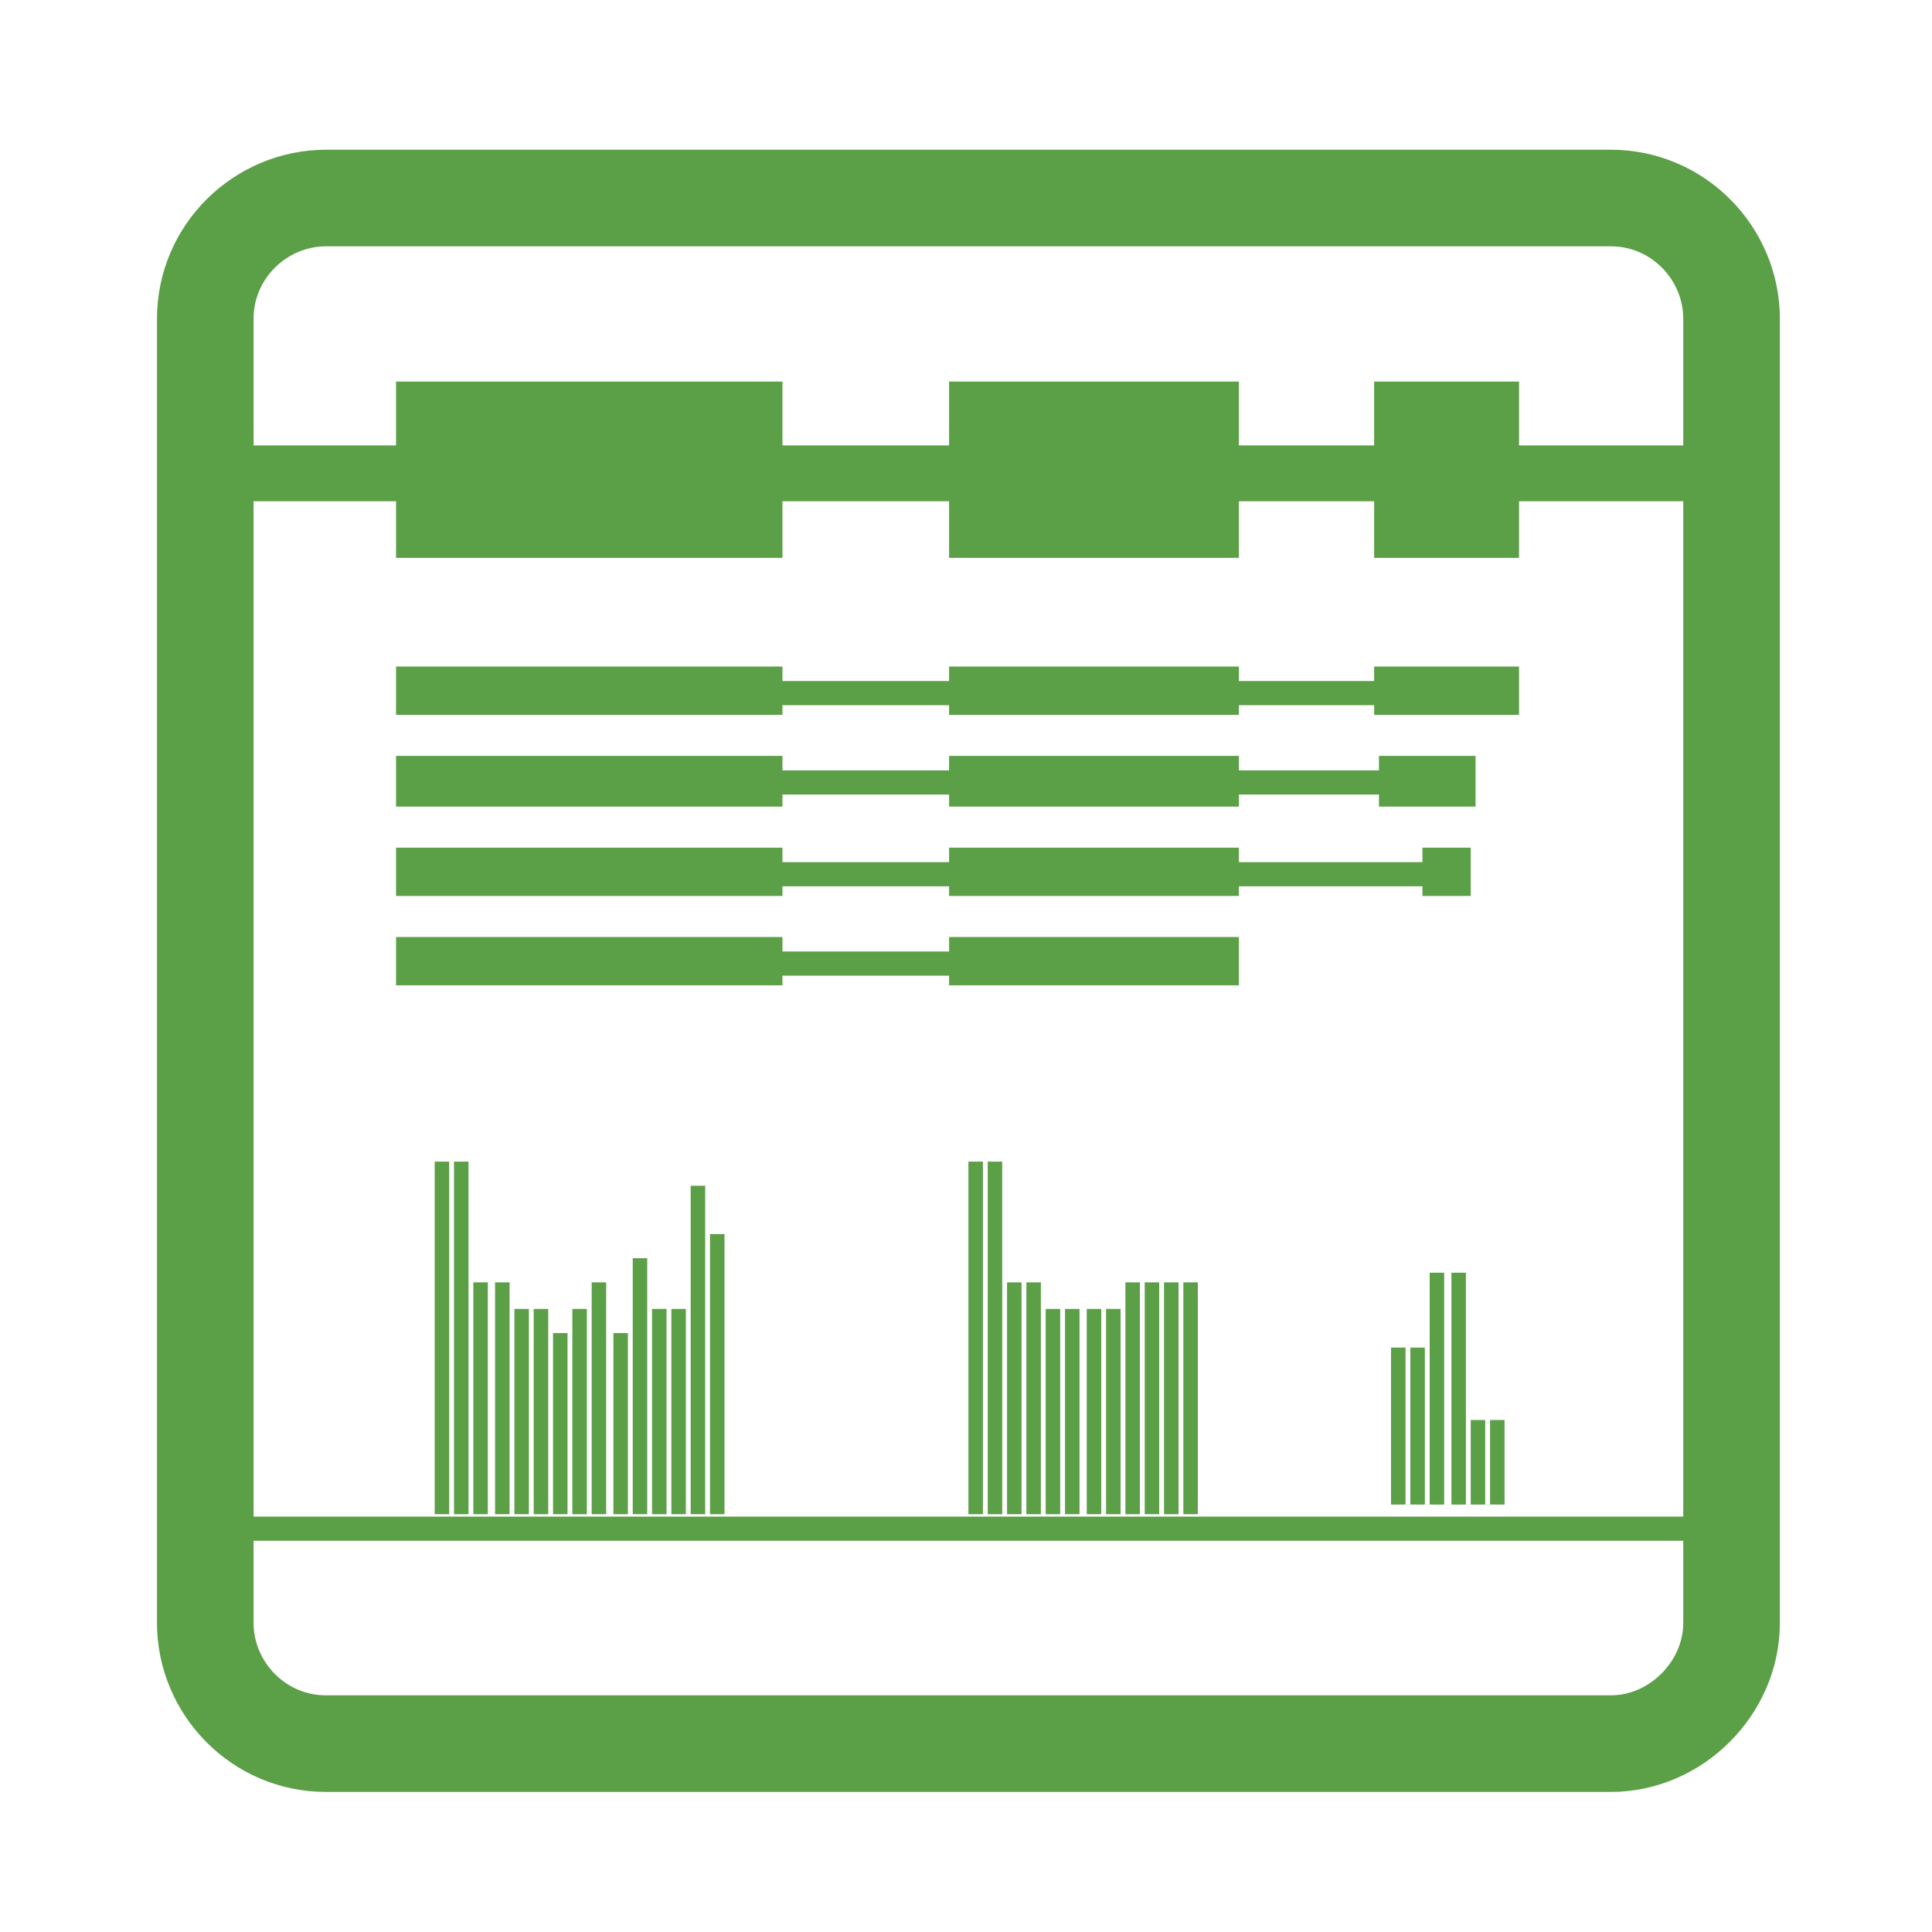
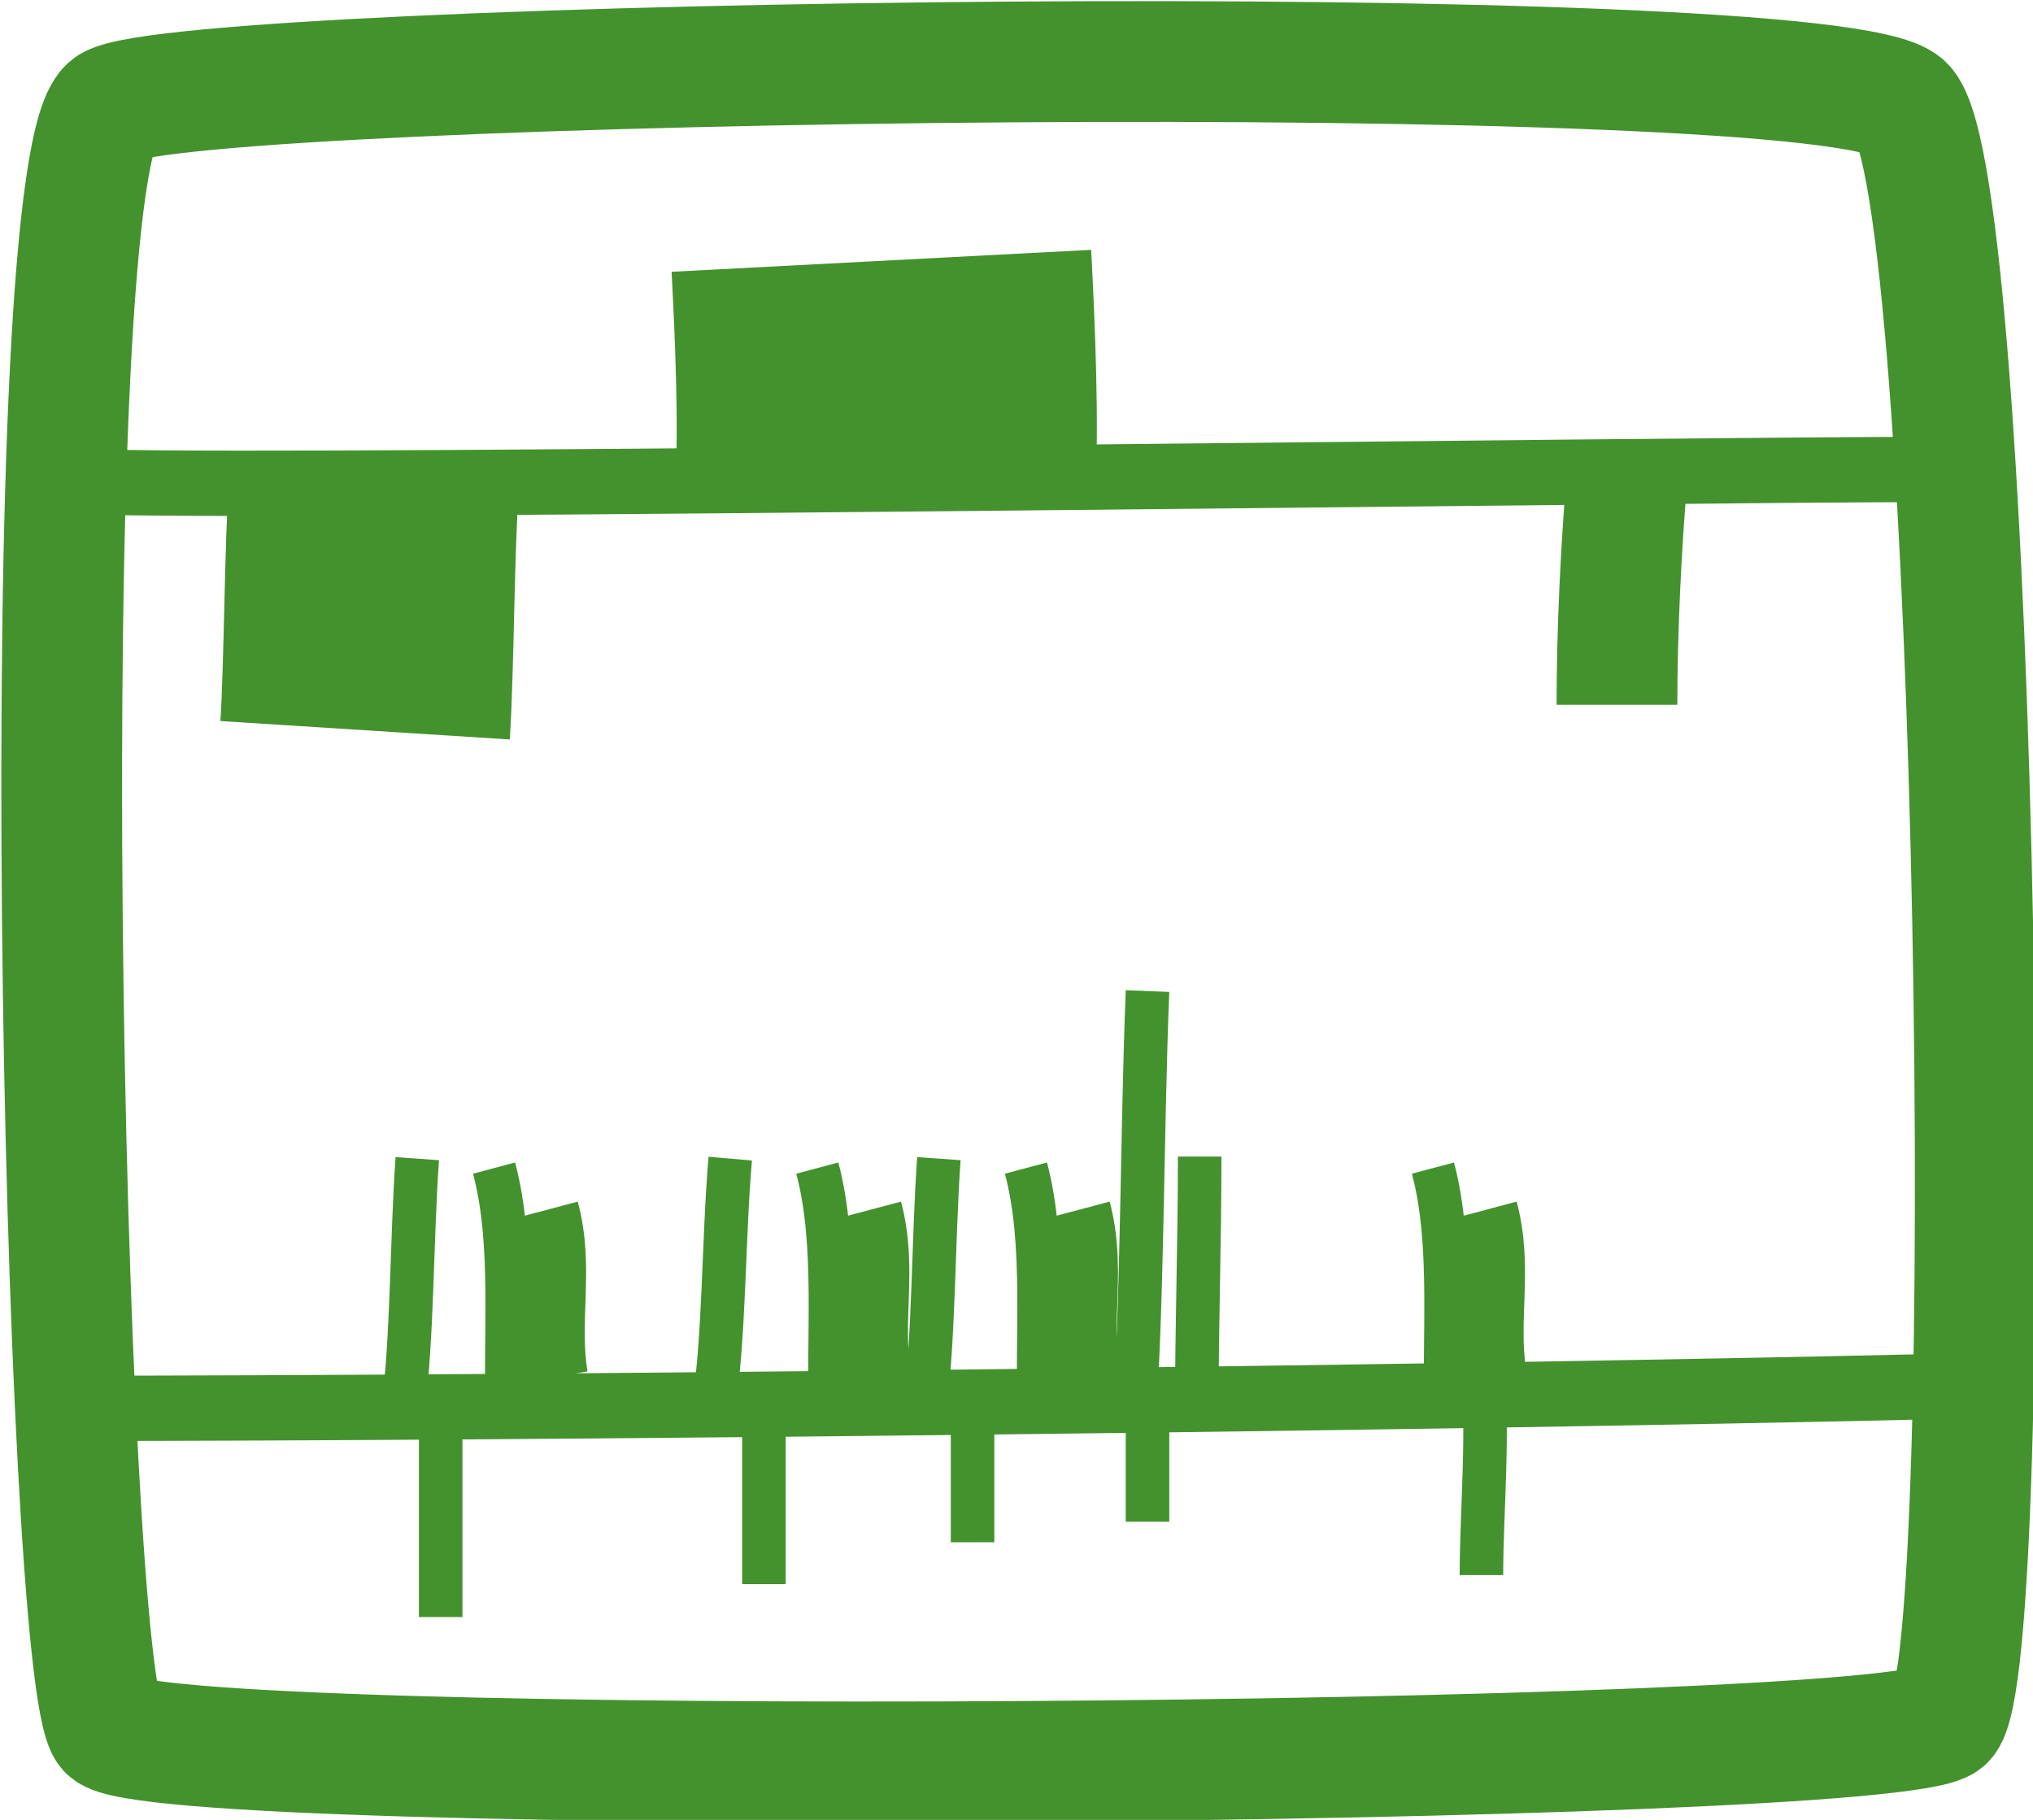
- <svg xmlns="http://www.w3.org/2000/svg" version="1.1" id="Layer_1" x="0px" y="0px" viewBox="0 0 80 80" style="enable-background:new 0 0 80 80;" xml:space="preserve">
-   <style type="text/css">
- 	.st0{fill:none;stroke:#5B9F46;stroke-width:4;stroke-miterlimit:10;}
- 	.st1{fill:none;stroke:#5B9F46;stroke-width:2.312;stroke-miterlimit:10;}
- 	.st2{fill:none;stroke:#5B9F46;stroke-width:16;stroke-miterlimit:10;}
- 	.st3{fill:none;stroke:#5B9F46;stroke-width:12;stroke-miterlimit:10;}
- 	.st4{fill:none;stroke:#5B9F46;stroke-width:6;stroke-miterlimit:10;}
- 	.st5{fill:none;stroke:#5B9F46;stroke-width:0.6;stroke-miterlimit:10;}
- 	.st6{fill:none;stroke:#5B9F46;stroke-miterlimit:10;}
- 	.st7{fill:none;stroke:#5B9F46;stroke-width:2;stroke-miterlimit:10;}
- </style>
+ <svg xmlns="http://www.w3.org/2000/svg" xmlns:ns1="http://xml.openoffice.org/svg/export" version="1.2" width="49.5mm" height="44.31mm" viewBox="0 0 4950 4431" preserveAspectRatio="xMidYMid" fill-rule="evenodd" stroke-width="28.222" stroke-linejoin="round" xml:space="preserve">
+   <defs class="ClipPathGroup">
+     <clipPath id="presentation_clip_path" clipPathUnits="userSpaceOnUse">
+       <rect x="0" y="0" width="4950" height="4431" />
+     </clipPath>
+     <clipPath id="presentation_clip_path_shrink" clipPathUnits="userSpaceOnUse">
+       <rect x="4" y="4" width="4941" height="4423" />
+     </clipPath>
+   </defs>
+   <defs class="TextShapeIndex">
+     <g ns1:slide="id1" ns1:id-list="id3 id4 id5 id6 id7 id8 id9 id10 id11 id12 id13 id14 id15 id16 id17 id18 id19 id20 id21 id22 id23 id24 id25 id26 id27 id28 id29 id30 id31 id32 id33 id34 id35 id36 id37 id38 id39 id40 id41 id42 id43 id44 id45" />
+   </defs>
+   <defs class="EmbeddedBulletChars">
+     <g id="bullet-char-template(57356)" transform="scale(0.0004882812,-0.0004882812)">
+       <path d="M 580,1141 L 1163,571 580,0 -4,571 580,1141 Z" />
+     </g>
+     <g id="bullet-char-template(57354)" transform="scale(0.0004882812,-0.0004882812)">
+       <path d="M 8,1128 L 1137,1128 1137,0 8,0 8,1128 Z" />
+     </g>
+     <g id="bullet-char-template(10146)" transform="scale(0.0004882812,-0.0004882812)">
+       <path d="M 174,0 L 602,739 174,1481 1456,739 174,0 Z M 1358,739 L 309,1346 659,739 1358,739 Z" />
+     </g>
+     <g id="bullet-char-template(10132)" transform="scale(0.0004882812,-0.0004882812)">
+       <path d="M 2015,739 L 1276,0 717,0 1260,543 174,543 174,936 1260,936 717,1481 1274,1481 2015,739 Z" />
+     </g>
+     <g id="bullet-char-template(10007)" transform="scale(0.0004882812,-0.0004882812)">
+       <path d="M 0,-2 C -7,14 -16,27 -25,37 L 356,567 C 262,823 215,952 215,954 215,979 228,992 255,992 264,992 276,990 289,987 310,991 331,999 354,1012 L 381,999 492,748 772,1049 836,1024 860,1049 C 881,1039 901,1025 922,1006 886,937 835,863 770,784 769,783 710,716 594,584 L 774,223 C 774,196 753,168 711,139 L 727,119 C 717,90 699,76 672,76 641,76 570,178 457,381 L 164,-76 C 142,-110 111,-127 72,-127 30,-127 9,-110 8,-76 1,-67 -2,-52 -2,-32 -2,-23 -1,-13 0,-2 Z" />
+     </g>
+     <g id="bullet-char-template(10004)" transform="scale(0.0004882812,-0.0004882812)">
+       <path d="M 285,-33 C 182,-33 111,30 74,156 52,228 41,333 41,471 41,549 55,616 82,672 116,743 169,778 240,778 293,778 328,747 346,684 L 369,508 C 377,444 397,411 428,410 L 1163,1116 C 1174,1127 1196,1133 1229,1133 1271,1133 1292,1118 1292,1087 L 1292,965 C 1292,929 1282,901 1262,881 L 442,47 C 390,-6 338,-33 285,-33 Z" />
+     </g>
+     <g id="bullet-char-template(9679)" transform="scale(0.0004882812,-0.0004882812)">
+       <path d="M 813,0 C 632,0 489,54 383,161 276,268 223,411 223,592 223,773 276,916 383,1023 489,1130 632,1184 813,1184 992,1184 1136,1130 1245,1023 1353,916 1407,772 1407,592 1407,412 1353,268 1245,161 1136,54 992,0 813,0 Z" />
+     </g>
+     <g id="bullet-char-template(8226)" transform="scale(0.0004882812,-0.0004882812)">
+       <path d="M 346,457 C 273,457 209,483 155,535 101,586 74,649 74,723 74,796 101,859 155,911 209,963 273,989 346,989 419,989 480,963 531,910 582,859 608,796 608,723 608,648 583,586 532,535 482,483 420,457 346,457 Z" />
+     </g>
+     <g id="bullet-char-template(8211)" transform="scale(0.0004882812,-0.0004882812)">
+       <path d="M -4,459 L 1135,459 1135,606 -4,606 -4,459 Z" />
+     </g>
+     <g id="bullet-char-template(61548)" transform="scale(0.0004882812,-0.0004882812)">
+       <path d="M 173,740 C 173,903 231,1043 346,1159 462,1274 601,1332 765,1332 928,1332 1067,1274 1183,1159 1299,1043 1357,903 1357,740 1357,577 1299,437 1183,322 1067,206 928,148 765,148 601,148 462,206 346,322 231,437 173,577 173,740 Z" />
+     </g>
+   </defs>
+   <defs class="TextEmbeddedBitmaps" />
  <g>
-     <path class="st0" d="M66.7,72.2H13.5c-2.8,0-5-2.3-5-5v-54c0-2.8,2.3-5,5-5h53.2c2.8,0,5,2.3,5,5v54C71.7,69.9,69.4,72.2,66.7,72.2   z" />
-     <line class="st1" x1="8.5" y1="19.6" x2="71.7" y2="19.6" />
-     <line class="st2" x1="24.4" y1="23.1" x2="24.4" y2="15.8" />
-     <line class="st3" x1="45.3" y1="23.1" x2="45.3" y2="15.8" />
-     <line class="st4" x1="59.9" y1="23.1" x2="59.9" y2="15.8" />
-     <line class="st5" x1="41.2" y1="62.7" x2="41.2" y2="48.1" />
-     <line class="st5" x1="42" y1="62.7" x2="42" y2="53.1" />
-     <line class="st5" x1="42.8" y1="62.7" x2="42.8" y2="53.1" />
-     <line class="st5" x1="43.6" y1="62.7" x2="43.6" y2="54.2" />
-     <line class="st5" x1="44.4" y1="62.7" x2="44.4" y2="54.2" />
-     <line class="st5" x1="40.4" y1="62.7" x2="40.4" y2="48.1" />
-     <line class="st5" x1="58.7" y1="62.3" x2="58.7" y2="55.8" />
-     <line class="st5" x1="59.5" y1="62.3" x2="59.5" y2="52.7" />
-     <line class="st5" x1="60.4" y1="62.3" x2="60.4" y2="52.7" />
-     <line class="st5" x1="61.2" y1="62.3" x2="61.2" y2="58.8" />
-     <line class="st5" x1="62" y1="62.3" x2="62" y2="58.8" />
-     <line class="st5" x1="57.9" y1="62.3" x2="57.9" y2="55.8" />
-     <line class="st5" x1="46.1" y1="62.7" x2="46.1" y2="54.2" />
-     <line class="st5" x1="46.9" y1="62.7" x2="46.9" y2="53.1" />
-     <line class="st5" x1="47.7" y1="62.7" x2="47.7" y2="53.1" />
-     <line class="st5" x1="48.5" y1="62.7" x2="48.5" y2="53.1" />
-     <line class="st5" x1="49.3" y1="62.7" x2="49.3" y2="53.1" />
-     <line class="st5" x1="45.3" y1="62.7" x2="45.3" y2="54.2" />
-     <line class="st5" x1="19.1" y1="62.7" x2="19.1" y2="48.1" />
-     <line class="st5" x1="19.9" y1="62.7" x2="19.9" y2="53.1" />
-     <line class="st5" x1="20.8" y1="62.7" x2="20.8" y2="53.1" />
-     <line class="st5" x1="21.6" y1="62.7" x2="21.6" y2="54.2" />
-     <line class="st5" x1="22.4" y1="62.7" x2="22.4" y2="54.2" />
-     <line class="st5" x1="18.3" y1="62.7" x2="18.3" y2="48.1" />
-     <line class="st5" x1="24" y1="62.7" x2="24" y2="54.2" />
-     <line class="st5" x1="24.8" y1="62.7" x2="24.8" y2="53.1" />
-     <line class="st5" x1="25.7" y1="62.7" x2="25.7" y2="55.2" />
-     <line class="st5" x1="26.5" y1="62.7" x2="26.5" y2="52.1" />
-     <line class="st5" x1="27.3" y1="62.7" x2="27.3" y2="54.2" />
-     <line class="st5" x1="23.2" y1="62.7" x2="23.2" y2="55.2" />
-     <line class="st5" x1="28.1" y1="62.7" x2="28.1" y2="54.2" />
-     <line class="st5" x1="28.9" y1="62.7" x2="28.9" y2="49.1" />
-     <line class="st5" x1="29.7" y1="62.7" x2="29.7" y2="51.1" />
+     <g id="id2" class="Master_Slide">
+       <g id="bg-id2" class="Background" />
+       <g id="bo-id2" class="BackgroundObjects" />
+     </g>
+   </g>
+   <g class="SlideGroup">
    <g>
-       <line class="st6" x1="18.3" y1="28.7" x2="62" y2="28.7" />
-       <line class="st2" x1="24.4" y1="29.6" x2="24.4" y2="27.6" />
-       <line class="st3" x1="45.3" y1="29.6" x2="45.3" y2="27.6" />
-       <line class="st4" x1="59.9" y1="29.6" x2="59.9" y2="27.6" />
-     </g>
-     <g>
-       <line class="st6" x1="18.3" y1="39.9" x2="49.3" y2="39.9" />
-       <line class="st2" x1="24.4" y1="40.8" x2="24.4" y2="38.8" />
-       <line class="st3" x1="45.3" y1="40.8" x2="45.3" y2="38.8" />
-     </g>
-     <g>
-       <line class="st6" x1="18.3" y1="32.4" x2="58.7" y2="32.4" />
-       <line class="st2" x1="24.4" y1="33.4" x2="24.4" y2="31.3" />
-       <line class="st3" x1="45.3" y1="33.4" x2="45.3" y2="31.3" />
-       <line class="st0" x1="59.1" y1="33.4" x2="59.1" y2="31.3" />
-     </g>
-     <g>
-       <line class="st6" x1="18.3" y1="36.2" x2="60.4" y2="36.2" />
-       <line class="st2" x1="24.4" y1="37.1" x2="24.4" y2="35.1" />
-       <line class="st3" x1="45.3" y1="37.1" x2="45.3" y2="35.1" />
-       <line class="st7" x1="59.9" y1="37.1" x2="59.9" y2="35.1" />
-     </g>
-     <line class="st6" x1="7.7" y1="63.3" x2="70.9" y2="63.3" />
+       <g id="container-id1">
+         <g id="id1" class="Slide" clip-path="url(#presentation_clip_path)">
+           <g class="Page">
+             <g class="com.sun.star.drawing.PolyPolygonShape">
+               <g id="id3">
+                 <rect class="BoundingBox" stroke="none" fill="none" x="1" y="1" width="4956" height="4437" />
+               </g>
+             </g>
+             <g class="com.sun.star.drawing.ClosedBezierShape">
+               <g id="id4">
+                 <rect class="BoundingBox" stroke="none" fill="none" x="3" y="3" width="4955" height="4436" />
+                 <path fill="none" stroke="rgb(68,146,45)" stroke-width="294" stroke-linejoin="round" d="M 270,258 C 74,371 153,4092 263,4212 371,4334 4602,4302 4734,4189 4867,4077 4818,426 4635,256 4454,87 465,144 270,258 Z" />
+               </g>
+             </g>
+             <g class="com.sun.star.drawing.PolyPolygonShape">
+               <g id="id5">
+                 <rect class="BoundingBox" stroke="none" fill="none" x="26" y="983" width="4757" height="331" />
+               </g>
+             </g>
+             <g class="com.sun.star.drawing.OpenBezierShape">
+               <g id="id6">
+                 <rect class="BoundingBox" stroke="none" fill="none" x="174" y="1063" width="4621" height="195" />
+                 <path fill="none" stroke="rgb(68,146,45)" stroke-width="159" stroke-linejoin="round" d="M 4714,1143 C 4044,1143 828,1188 254,1174" />
+               </g>
+             </g>
+             <g class="com.sun.star.drawing.PolyPolygonShape">
+               <g id="id7">
+                 <rect class="BoundingBox" stroke="none" fill="none" x="54" y="2105" width="4833" height="350" />
+               </g>
+             </g>
+             <g class="com.sun.star.drawing.OpenBezierShape">
+               <g id="id8">
+                 <rect class="BoundingBox" stroke="none" fill="none" x="47" y="3297" width="4697" height="213" />
+                 <path fill="none" stroke="rgb(68,146,45)" stroke-width="159" stroke-linejoin="round" d="M 127,3429 C 1369,3429 3483,3404 4663,3377" />
+               </g>
+             </g>
+             <g class="com.sun.star.drawing.PolyPolygonShape">
+               <g id="id9">
+                 <rect class="BoundingBox" stroke="none" fill="none" x="-9" y="3170" width="4882" height="326" />
+               </g>
+             </g>
+             <g class="com.sun.star.drawing.PolyPolygonShape">
+               <g id="id10">
+                 <rect class="BoundingBox" stroke="none" fill="none" x="1395" y="3265" width="319" height="898" />
+               </g>
+             </g>
+             <g class="com.sun.star.drawing.OpenBezierShape">
+               <g id="id11">
+                 <rect class="BoundingBox" stroke="none" fill="none" x="1250" y="2866" width="183" height="567" />
+                 <path fill="none" stroke="rgb(68,146,45)" stroke-width="159" stroke-linejoin="round" d="M 1352,3352 C 1329,3212 1368,3089 1330,2946" />
+               </g>
+             </g>
+             <g class="com.sun.star.drawing.PolyPolygonShape">
+               <g id="id12">
+                 <rect class="BoundingBox" stroke="none" fill="none" x="2158" y="2890" width="304" height="912" />
+               </g>
+             </g>
+             <g class="com.sun.star.drawing.OpenBezierShape">
+               <g id="id13">
+                 <rect class="BoundingBox" stroke="none" fill="none" x="2861" y="2763" width="114" height="720" />
+                 <path fill="none" stroke="rgb(68,146,45)" stroke-width="106" stroke-linejoin="round" d="M 2914,3429 C 2914,3215 2921,3029 2921,2816" />
+               </g>
+             </g>
+             <g class="com.sun.star.drawing.PolyPolygonShape">
+               <g id="id14">
+                 <rect class="BoundingBox" stroke="none" fill="none" x="3243" y="3246" width="306" height="907" />
+               </g>
+             </g>
+             <g class="com.sun.star.drawing.OpenBezierShape">
+               <g id="id15">
+                 <rect class="BoundingBox" stroke="none" fill="none" x="3554" y="3274" width="116" height="615" />
+                 <path fill="none" stroke="rgb(68,146,45)" stroke-width="106" stroke-linejoin="round" d="M 3607,3835 C 3607,3680 3627,3466 3607,3327" />
+               </g>
+             </g>
+             <g class="com.sun.star.drawing.PolyPolygonShape">
+               <g id="id16">
+                 <rect class="BoundingBox" stroke="none" fill="none" x="3689" y="1827" width="331" height="907" />
+               </g>
+             </g>
+             <g class="com.sun.star.drawing.OpenBezierShape">
+               <g id="id17">
+                 <rect class="BoundingBox" stroke="none" fill="none" x="1150" y="2791" width="140" height="717" />
+                 <path fill="none" stroke="rgb(68,146,45)" stroke-width="106" stroke-linejoin="round" d="M 1236,3454 C 1227,3262 1253,3032 1203,2844" />
+               </g>
+             </g>
+             <g class="com.sun.star.drawing.PolyPolygonShape">
+               <g id="id18">
+                 <rect class="BoundingBox" stroke="none" fill="none" x="2803" y="3006" width="299" height="887" />
+               </g>
+             </g>
+             <g class="com.sun.star.drawing.OpenBezierShape">
+               <g id="id19">
+                 <rect class="BoundingBox" stroke="none" fill="none" x="1020" y="3296" width="107" height="695" />
+                 <path fill="none" stroke="rgb(68,146,45)" stroke-width="106" stroke-linejoin="round" d="M 1073,3937 C 1073,3742 1073,3547 1073,3349" />
+               </g>
+             </g>
+             <g class="com.sun.star.drawing.PolyPolygonShape">
+               <g id="id20">
+                 <rect class="BoundingBox" stroke="none" fill="none" x="864" y="2639" width="332" height="907" />
+               </g>
+             </g>
+             <g class="com.sun.star.drawing.OpenBezierShape">
+               <g id="id21">
+                 <rect class="BoundingBox" stroke="none" fill="none" x="928" y="2768" width="142" height="715" />
+                 <path fill="none" stroke="rgb(68,146,45)" stroke-width="106" stroke-linejoin="round" d="M 981,3429 C 1004,3270 1002,3018 1016,2821" />
+               </g>
+             </g>
+             <g class="com.sun.star.drawing.PolyPolygonShape">
+               <g id="id22">
+                 <rect class="BoundingBox" stroke="none" fill="none" x="734" y="734" width="319" height="907" />
+               </g>
+             </g>
+             <g class="com.sun.star.drawing.OpenBezierShape">
+               <g id="id23">
+                 <rect class="BoundingBox" stroke="none" fill="none" x="536" y="815" width="729" height="1317" />
+                 <path fill="none" stroke="rgb(68,146,45)" stroke-width="706" stroke-linejoin="round" d="M 889,1778 C 899,1621 899,1335 911,1168" />
+               </g>
+             </g>
+             <g class="com.sun.star.drawing.PolyPolygonShape">
+               <g id="id24">
+                 <rect class="BoundingBox" stroke="none" fill="none" x="1696" y="734" width="324" height="871" />
+               </g>
+             </g>
+             <g class="com.sun.star.drawing.OpenBezierShape">
+               <g id="id25">
+                 <rect class="BoundingBox" stroke="none" fill="none" x="3790" y="996" width="321" height="868" />
+                 <path fill="none" stroke="rgb(68,146,45)" stroke-width="294" stroke-linejoin="round" d="M 3937,1716 C 3937,1535 3947,1328 3963,1143" />
+               </g>
+             </g>
+             <g class="com.sun.star.drawing.PolyPolygonShape">
+               <g id="id26">
+                 <rect class="BoundingBox" stroke="none" fill="none" x="3798" y="684" width="311" height="867" />
+               </g>
+             </g>
+             <g class="com.sun.star.drawing.OpenBezierShape">
+               <g id="id27">
+                 <rect class="BoundingBox" stroke="none" fill="none" x="1634" y="123" width="1038" height="1595" />
+                 <path fill="none" stroke="rgb(68,146,45)" stroke-width="1023" stroke-linejoin="round" d="M 2155,1205 C 2165,1034 2155,807 2146,635" />
+               </g>
+             </g>
+             <g class="com.sun.star.drawing.PolyPolygonShape">
+               <g id="id28">
+                 <rect class="BoundingBox" stroke="none" fill="none" x="780" y="1281" width="612" height="954" />
+               </g>
+             </g>
+             <g class="com.sun.star.drawing.PolyPolygonShape">
+               <g id="id29">
+                 <rect class="BoundingBox" stroke="none" fill="none" x="1713" y="1235" width="759" height="2116" />
+               </g>
+             </g>
+             <g class="com.sun.star.drawing.PolyPolygonShape">
+               <g id="id30">
+                 <rect class="BoundingBox" stroke="none" fill="none" x="3315" y="2749" width="623" height="943" />
+               </g>
+             </g>
+             <g class="com.sun.star.drawing.OpenBezierShape">
+               <g id="id31">
+                 <rect class="BoundingBox" stroke="none" fill="none" x="2037" y="2866" width="183" height="567" />
+                 <path fill="none" stroke="rgb(68,146,45)" stroke-width="159" stroke-linejoin="round" d="M 2139,3352 C 2116,3212 2155,3089 2117,2946" />
+               </g>
+             </g>
+             <g class="com.sun.star.drawing.OpenBezierShape">
+               <g id="id32">
+                 <rect class="BoundingBox" stroke="none" fill="none" x="1937" y="2791" width="140" height="717" />
+                 <path fill="none" stroke="rgb(68,146,45)" stroke-width="106" stroke-linejoin="round" d="M 2023,3454 C 2014,3262 2040,3032 1990,2844" />
+               </g>
+             </g>
+             <g class="com.sun.star.drawing.OpenBezierShape">
+               <g id="id33">
+                 <rect class="BoundingBox" stroke="none" fill="none" x="1807" y="3296" width="107" height="615" />
+                 <path fill="none" stroke="rgb(68,146,45)" stroke-width="106" stroke-linejoin="round" d="M 1860,3857 C 1860,3689 1860,3520 1860,3349" />
+               </g>
+             </g>
+             <g class="com.sun.star.drawing.PolyPolygonShape">
+               <g id="id34">
+                 <rect class="BoundingBox" stroke="none" fill="none" x="1606" y="3020" width="332" height="907" />
+               </g>
+             </g>
+             <g class="com.sun.star.drawing.OpenBezierShape">
+               <g id="id35">
+                 <rect class="BoundingBox" stroke="none" fill="none" x="1682" y="2767" width="150" height="716" />
+                 <path fill="none" stroke="rgb(68,146,45)" stroke-width="106" stroke-linejoin="round" d="M 1736,3429 C 1764,3270 1761,3018 1778,2821" />
+               </g>
+             </g>
+             <g class="com.sun.star.drawing.OpenBezierShape">
+               <g id="id36">
+                 <rect class="BoundingBox" stroke="none" fill="none" x="2545" y="2866" width="183" height="567" />
+                 <path fill="none" stroke="rgb(68,146,45)" stroke-width="159" stroke-linejoin="round" d="M 2647,3352 C 2624,3212 2663,3089 2625,2946" />
+               </g>
+             </g>
+             <g class="com.sun.star.drawing.OpenBezierShape">
+               <g id="id37">
+                 <rect class="BoundingBox" stroke="none" fill="none" x="2445" y="2791" width="140" height="717" />
+                 <path fill="none" stroke="rgb(68,146,45)" stroke-width="106" stroke-linejoin="round" d="M 2531,3454 C 2522,3262 2548,3032 2498,2844" />
+               </g>
+             </g>
+             <g class="com.sun.star.drawing.OpenBezierShape">
+               <g id="id38">
+                 <rect class="BoundingBox" stroke="none" fill="none" x="2315" y="3296" width="107" height="513" />
+                 <path fill="none" stroke="rgb(68,146,45)" stroke-width="106" stroke-linejoin="round" d="M 2368,3755 C 2368,3620 2368,3486 2368,3349" />
+               </g>
+             </g>
+             <g class="com.sun.star.drawing.PolyPolygonShape">
+               <g id="id39">
+                 <rect class="BoundingBox" stroke="none" fill="none" x="2114" y="3020" width="332" height="907" />
+               </g>
+             </g>
+             <g class="com.sun.star.drawing.OpenBezierShape">
+               <g id="id40">
+                 <rect class="BoundingBox" stroke="none" fill="none" x="2198" y="2768" width="142" height="715" />
+                 <path fill="none" stroke="rgb(68,146,45)" stroke-width="106" stroke-linejoin="round" d="M 2251,3429 C 2274,3270 2272,3018 2286,2821" />
+               </g>
+             </g>
+             <g class="com.sun.star.drawing.OpenBezierShape">
+               <g id="id41">
+                 <rect class="BoundingBox" stroke="none" fill="none" x="3536" y="2866" width="183" height="567" />
+                 <path fill="none" stroke="rgb(68,146,45)" stroke-width="159" stroke-linejoin="round" d="M 3638,3352 C 3615,3212 3654,3089 3616,2946" />
+               </g>
+             </g>
+             <g class="com.sun.star.drawing.OpenBezierShape">
+               <g id="id42">
+                 <rect class="BoundingBox" stroke="none" fill="none" x="3436" y="2791" width="140" height="717" />
+                 <path fill="none" stroke="rgb(68,146,45)" stroke-width="106" stroke-linejoin="round" d="M 3522,3454 C 3513,3262 3539,3032 3489,2844" />
+               </g>
+             </g>
+             <g class="com.sun.star.drawing.OpenBezierShape">
+               <g id="id43">
+                 <rect class="BoundingBox" stroke="none" fill="none" x="2741" y="3296" width="107" height="463" />
+                 <path fill="none" stroke="rgb(68,146,45)" stroke-width="106" stroke-linejoin="round" d="M 2794,3705 C 2794,3587 2794,3469 2794,3349" />
+               </g>
+             </g>
+             <g class="com.sun.star.drawing.PolyPolygonShape">
+               <g id="id44">
+                 <rect class="BoundingBox" stroke="none" fill="none" x="2622" y="3020" width="332" height="907" />
+               </g>
+             </g>
+             <g class="com.sun.star.drawing.OpenBezierShape">
+               <g id="id45">
+                 <rect class="BoundingBox" stroke="none" fill="none" x="2706" y="2360" width="142" height="1175" />
+                 <path fill="none" stroke="rgb(68,146,45)" stroke-width="106" stroke-linejoin="round" d="M 2759,3480 C 2782,3201 2780,2759 2794,2413" />
+               </g>
+             </g>
+           </g>
+         </g>
+       </g>
+     </g>
  </g>
</svg>
